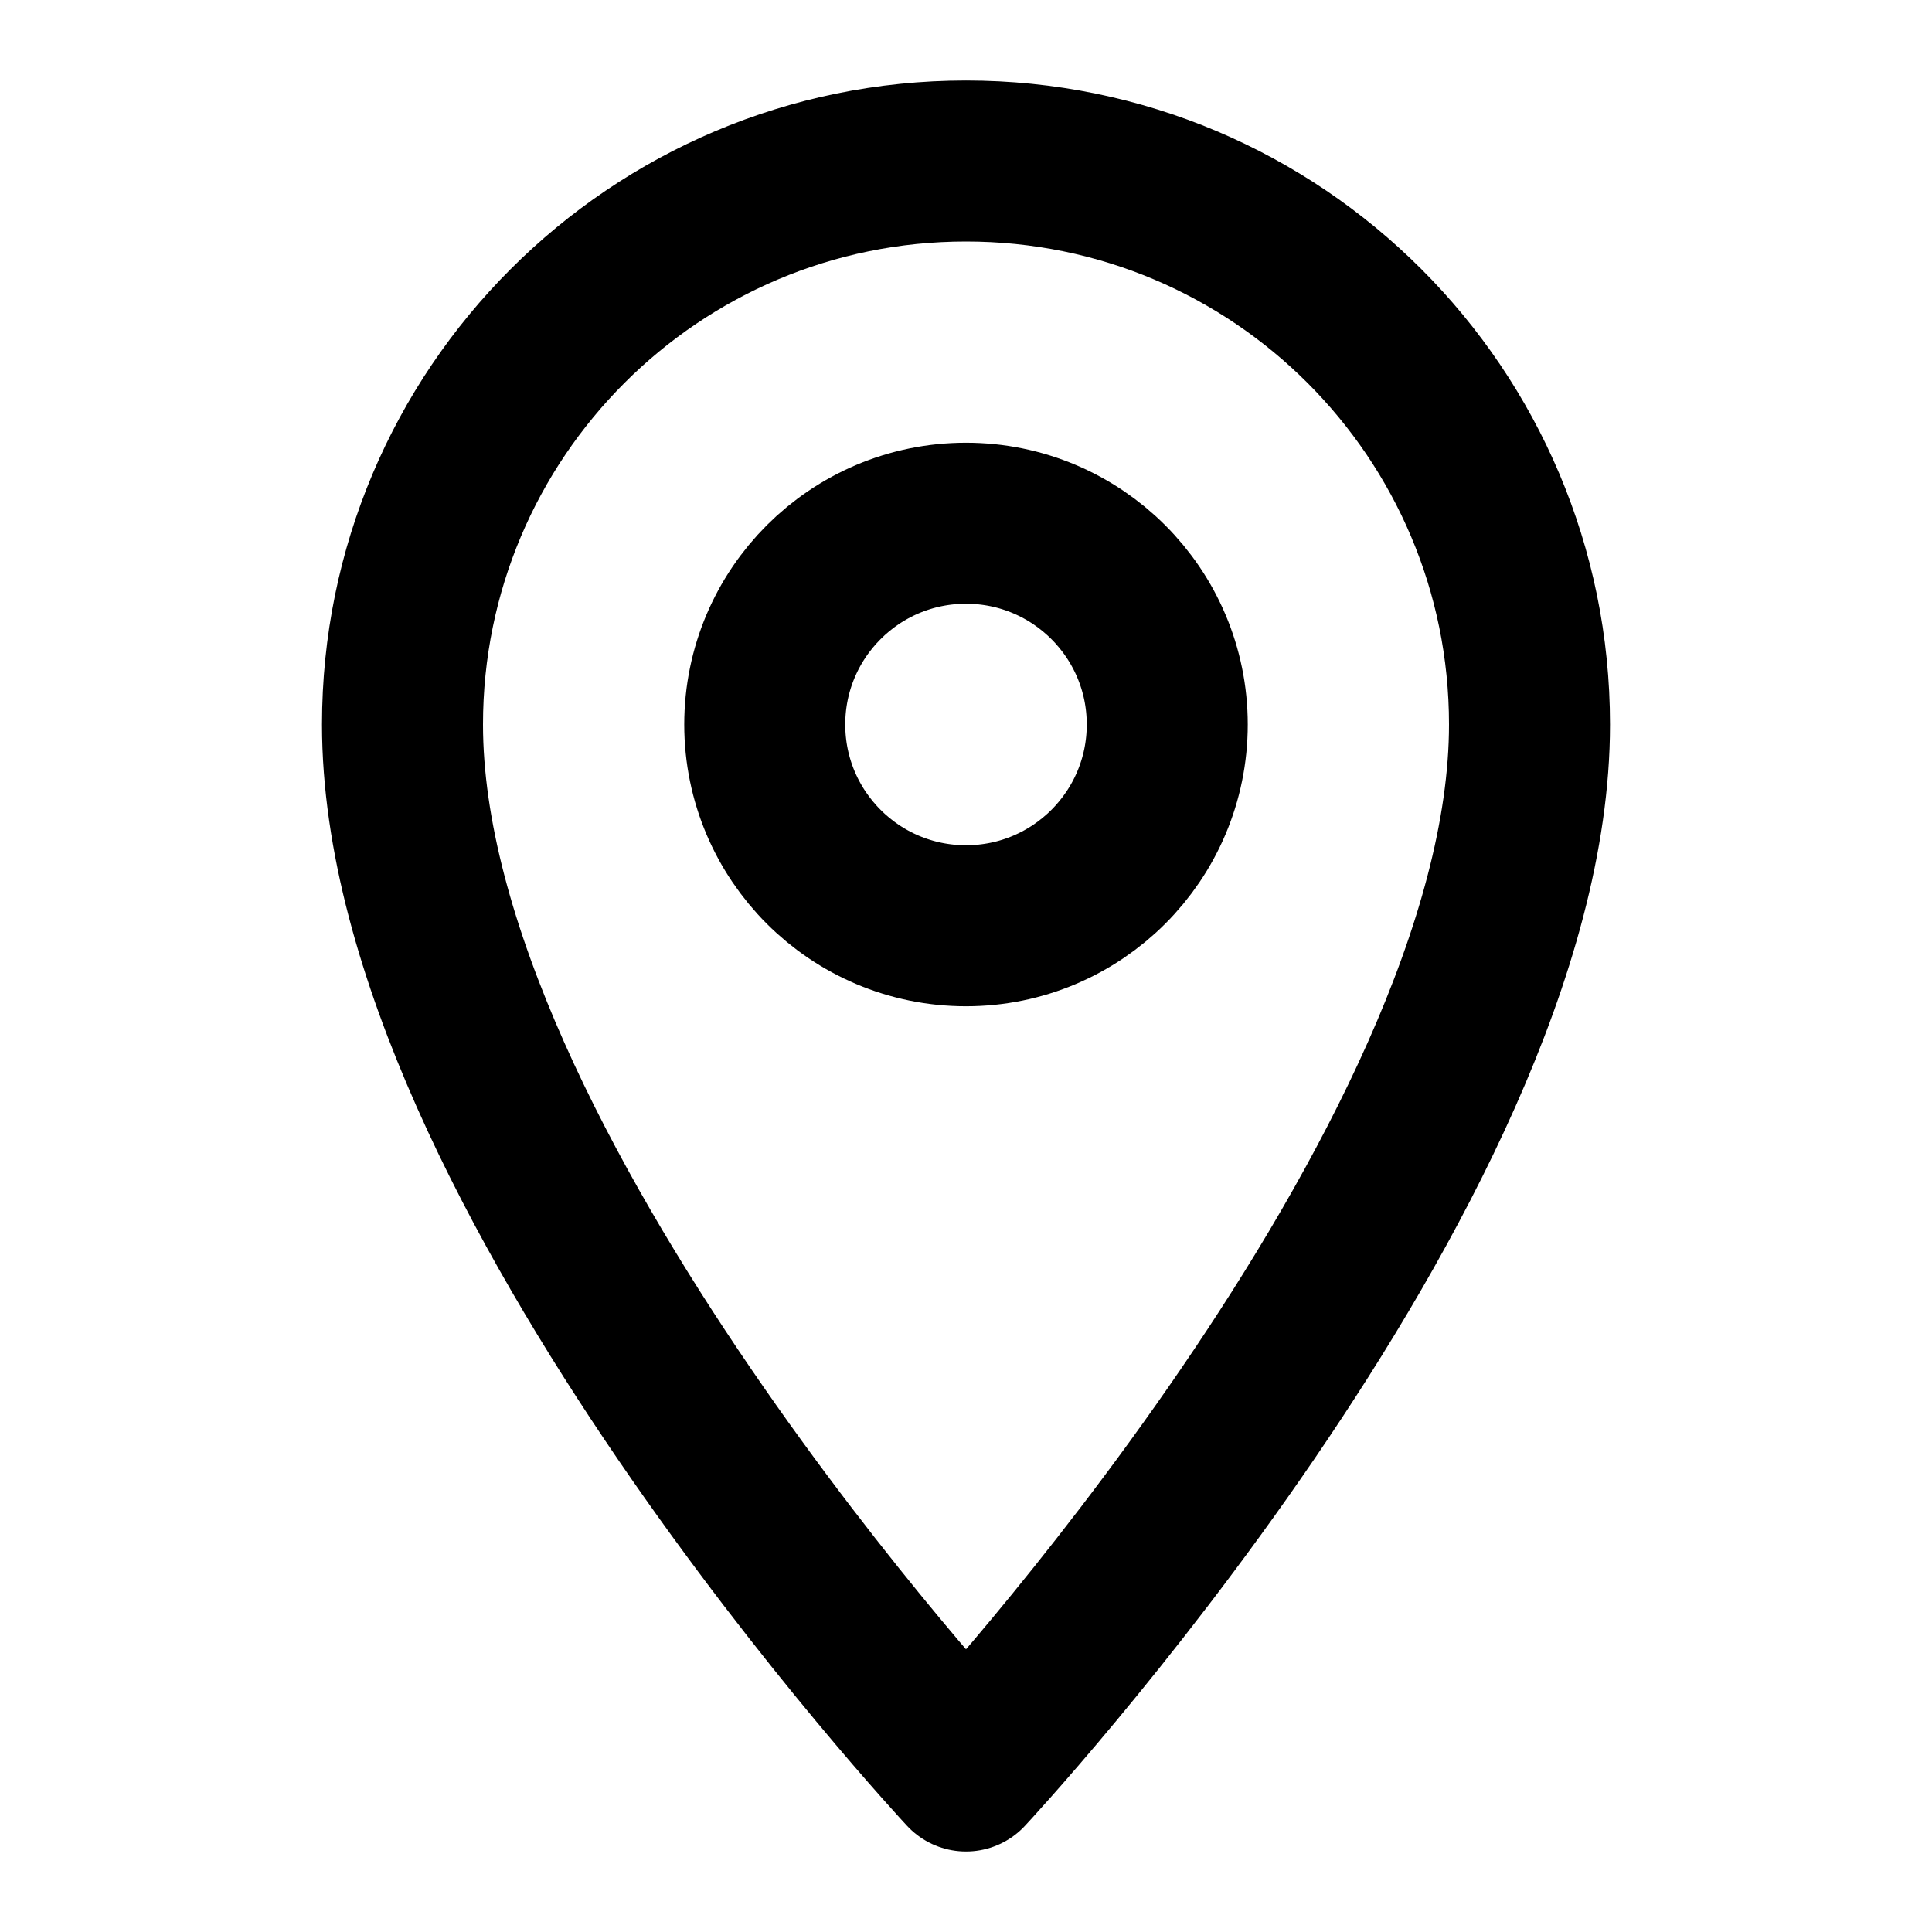
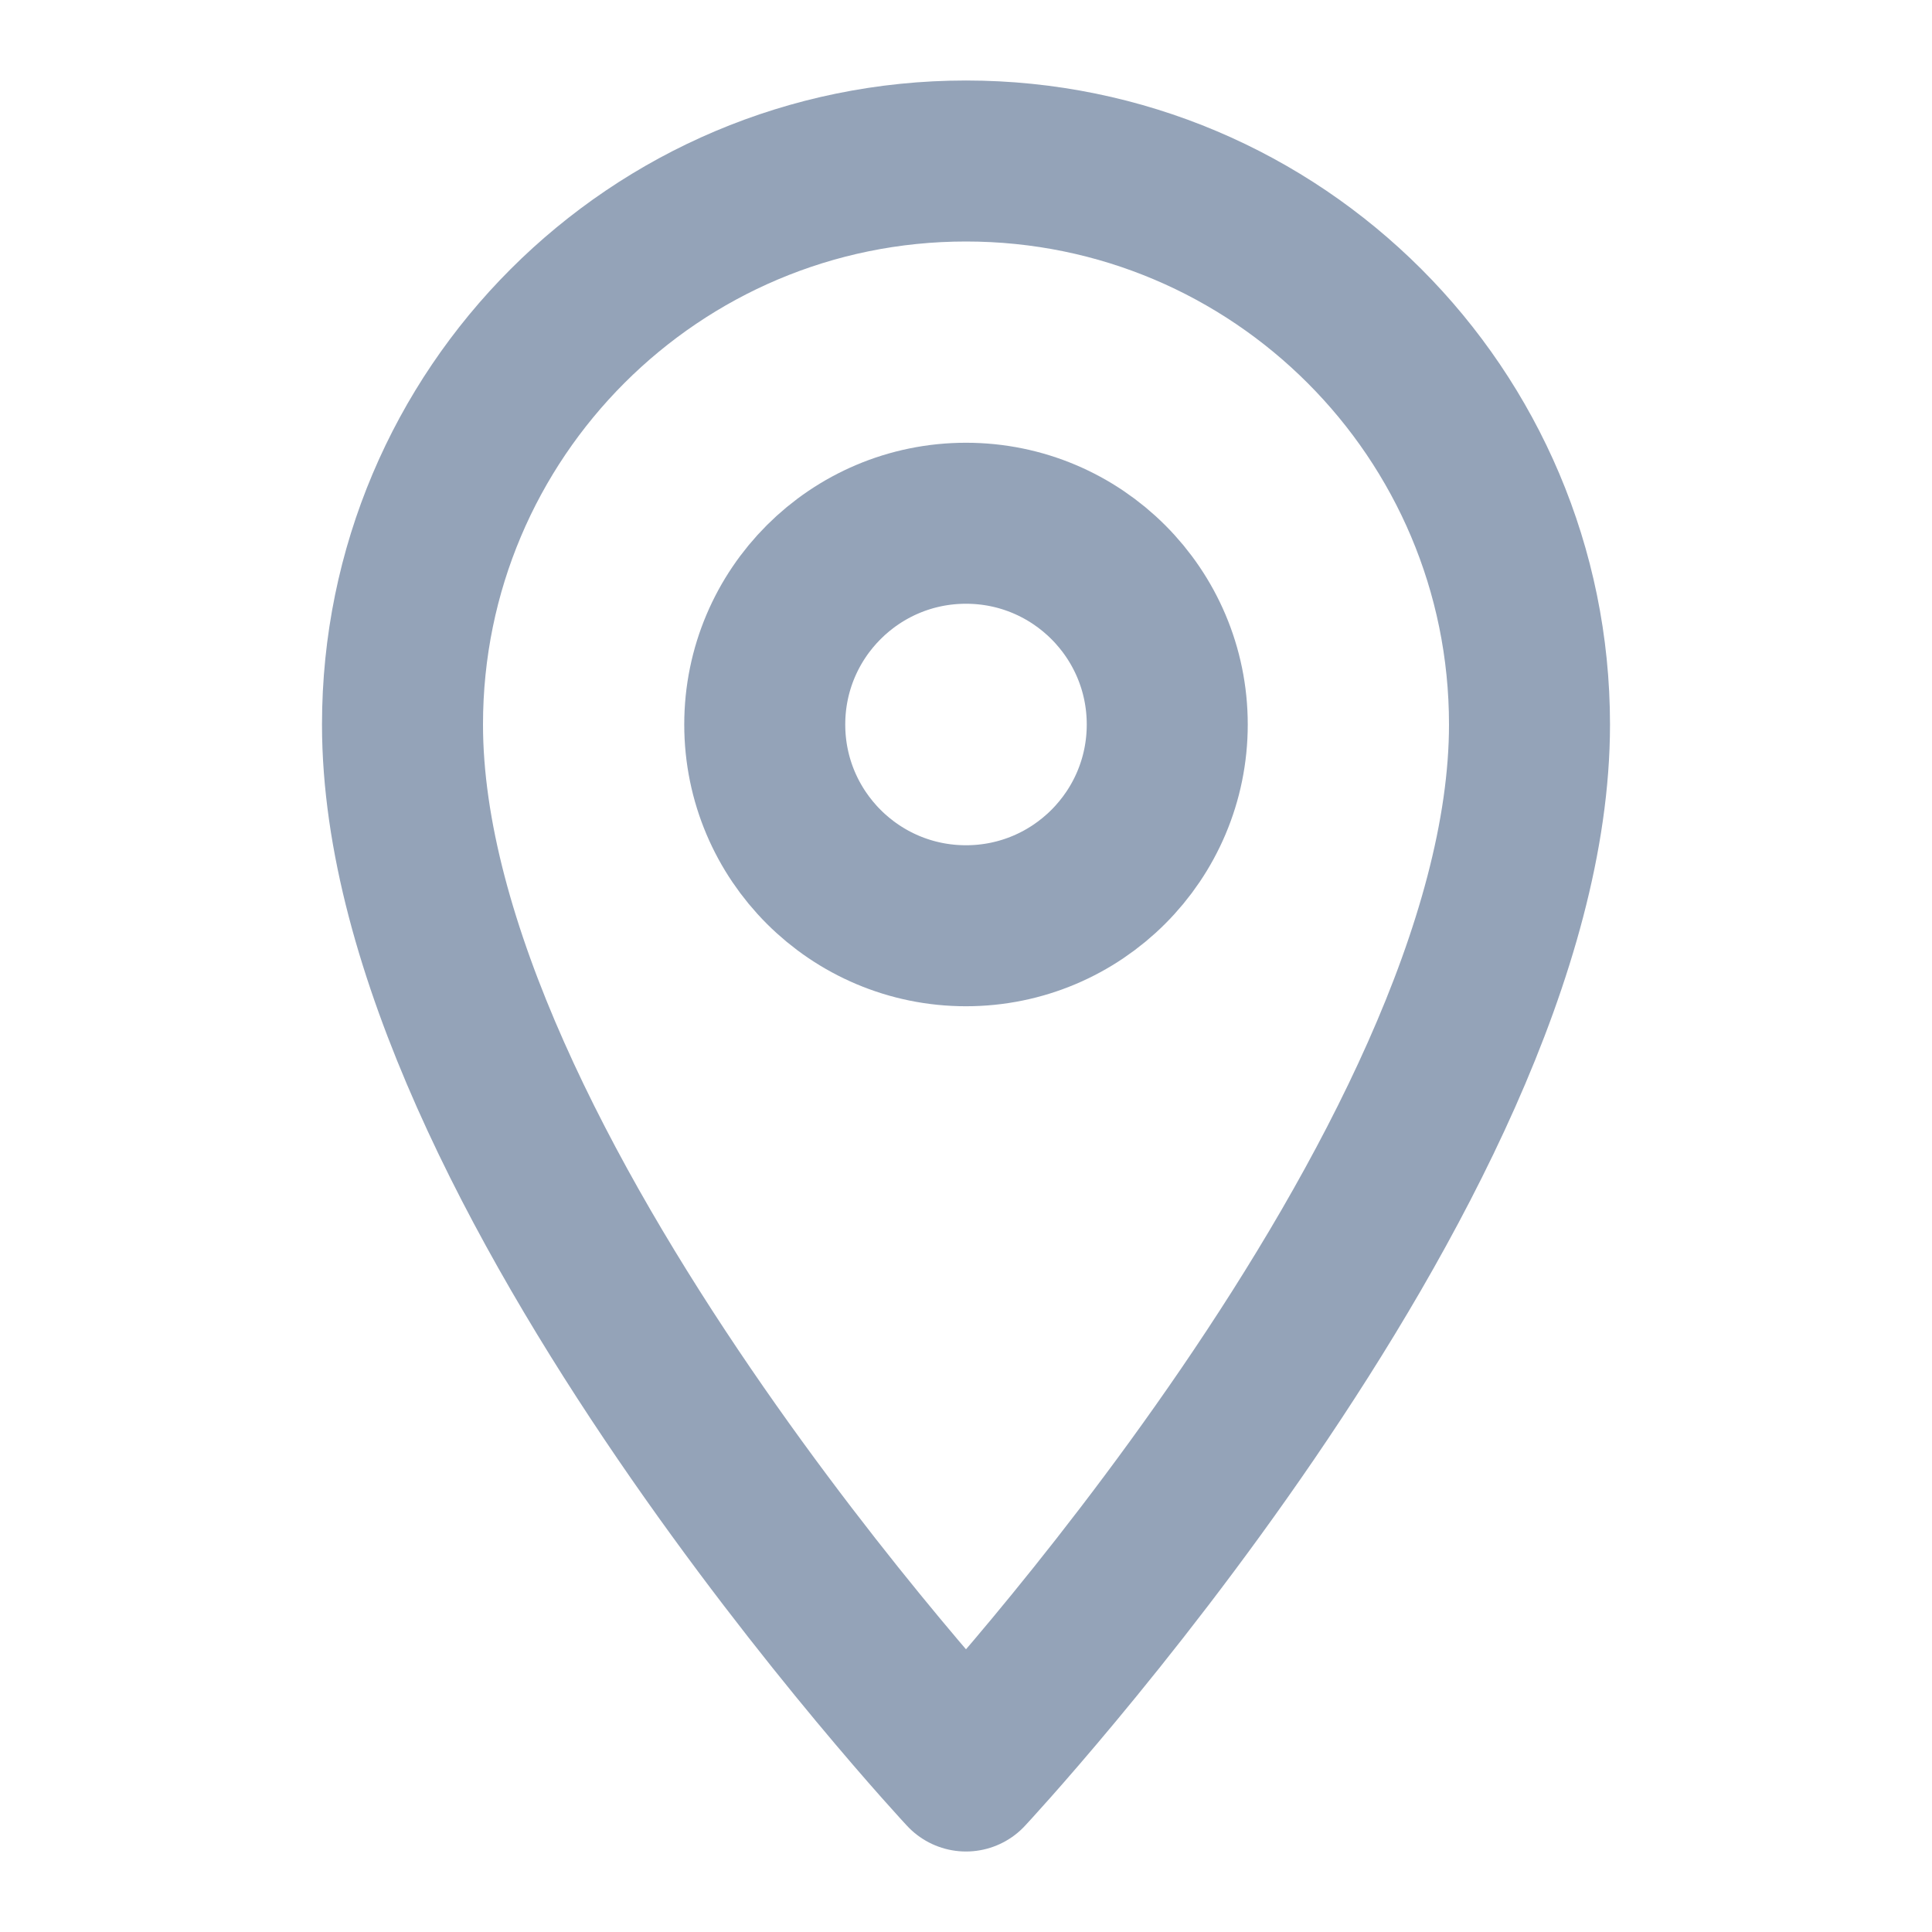
- <svg xmlns="http://www.w3.org/2000/svg" viewBox="0 0 24 24" fill="none" stroke="currentColor" stroke-width="2" stroke-linecap="round" stroke-linejoin="round">
+ <svg xmlns="http://www.w3.org/2000/svg" viewBox="0 0 24 24" fill="none" stroke="#94A3B8" stroke-width="2" stroke-linecap="round" stroke-linejoin="round">
  <path d="M12 22s7-7.5 7-13a7 7 0 1 0-14 0c0 5.5 7 13 7 13z" />
  <circle cx="12" cy="9" r="2.5" />
</svg>
